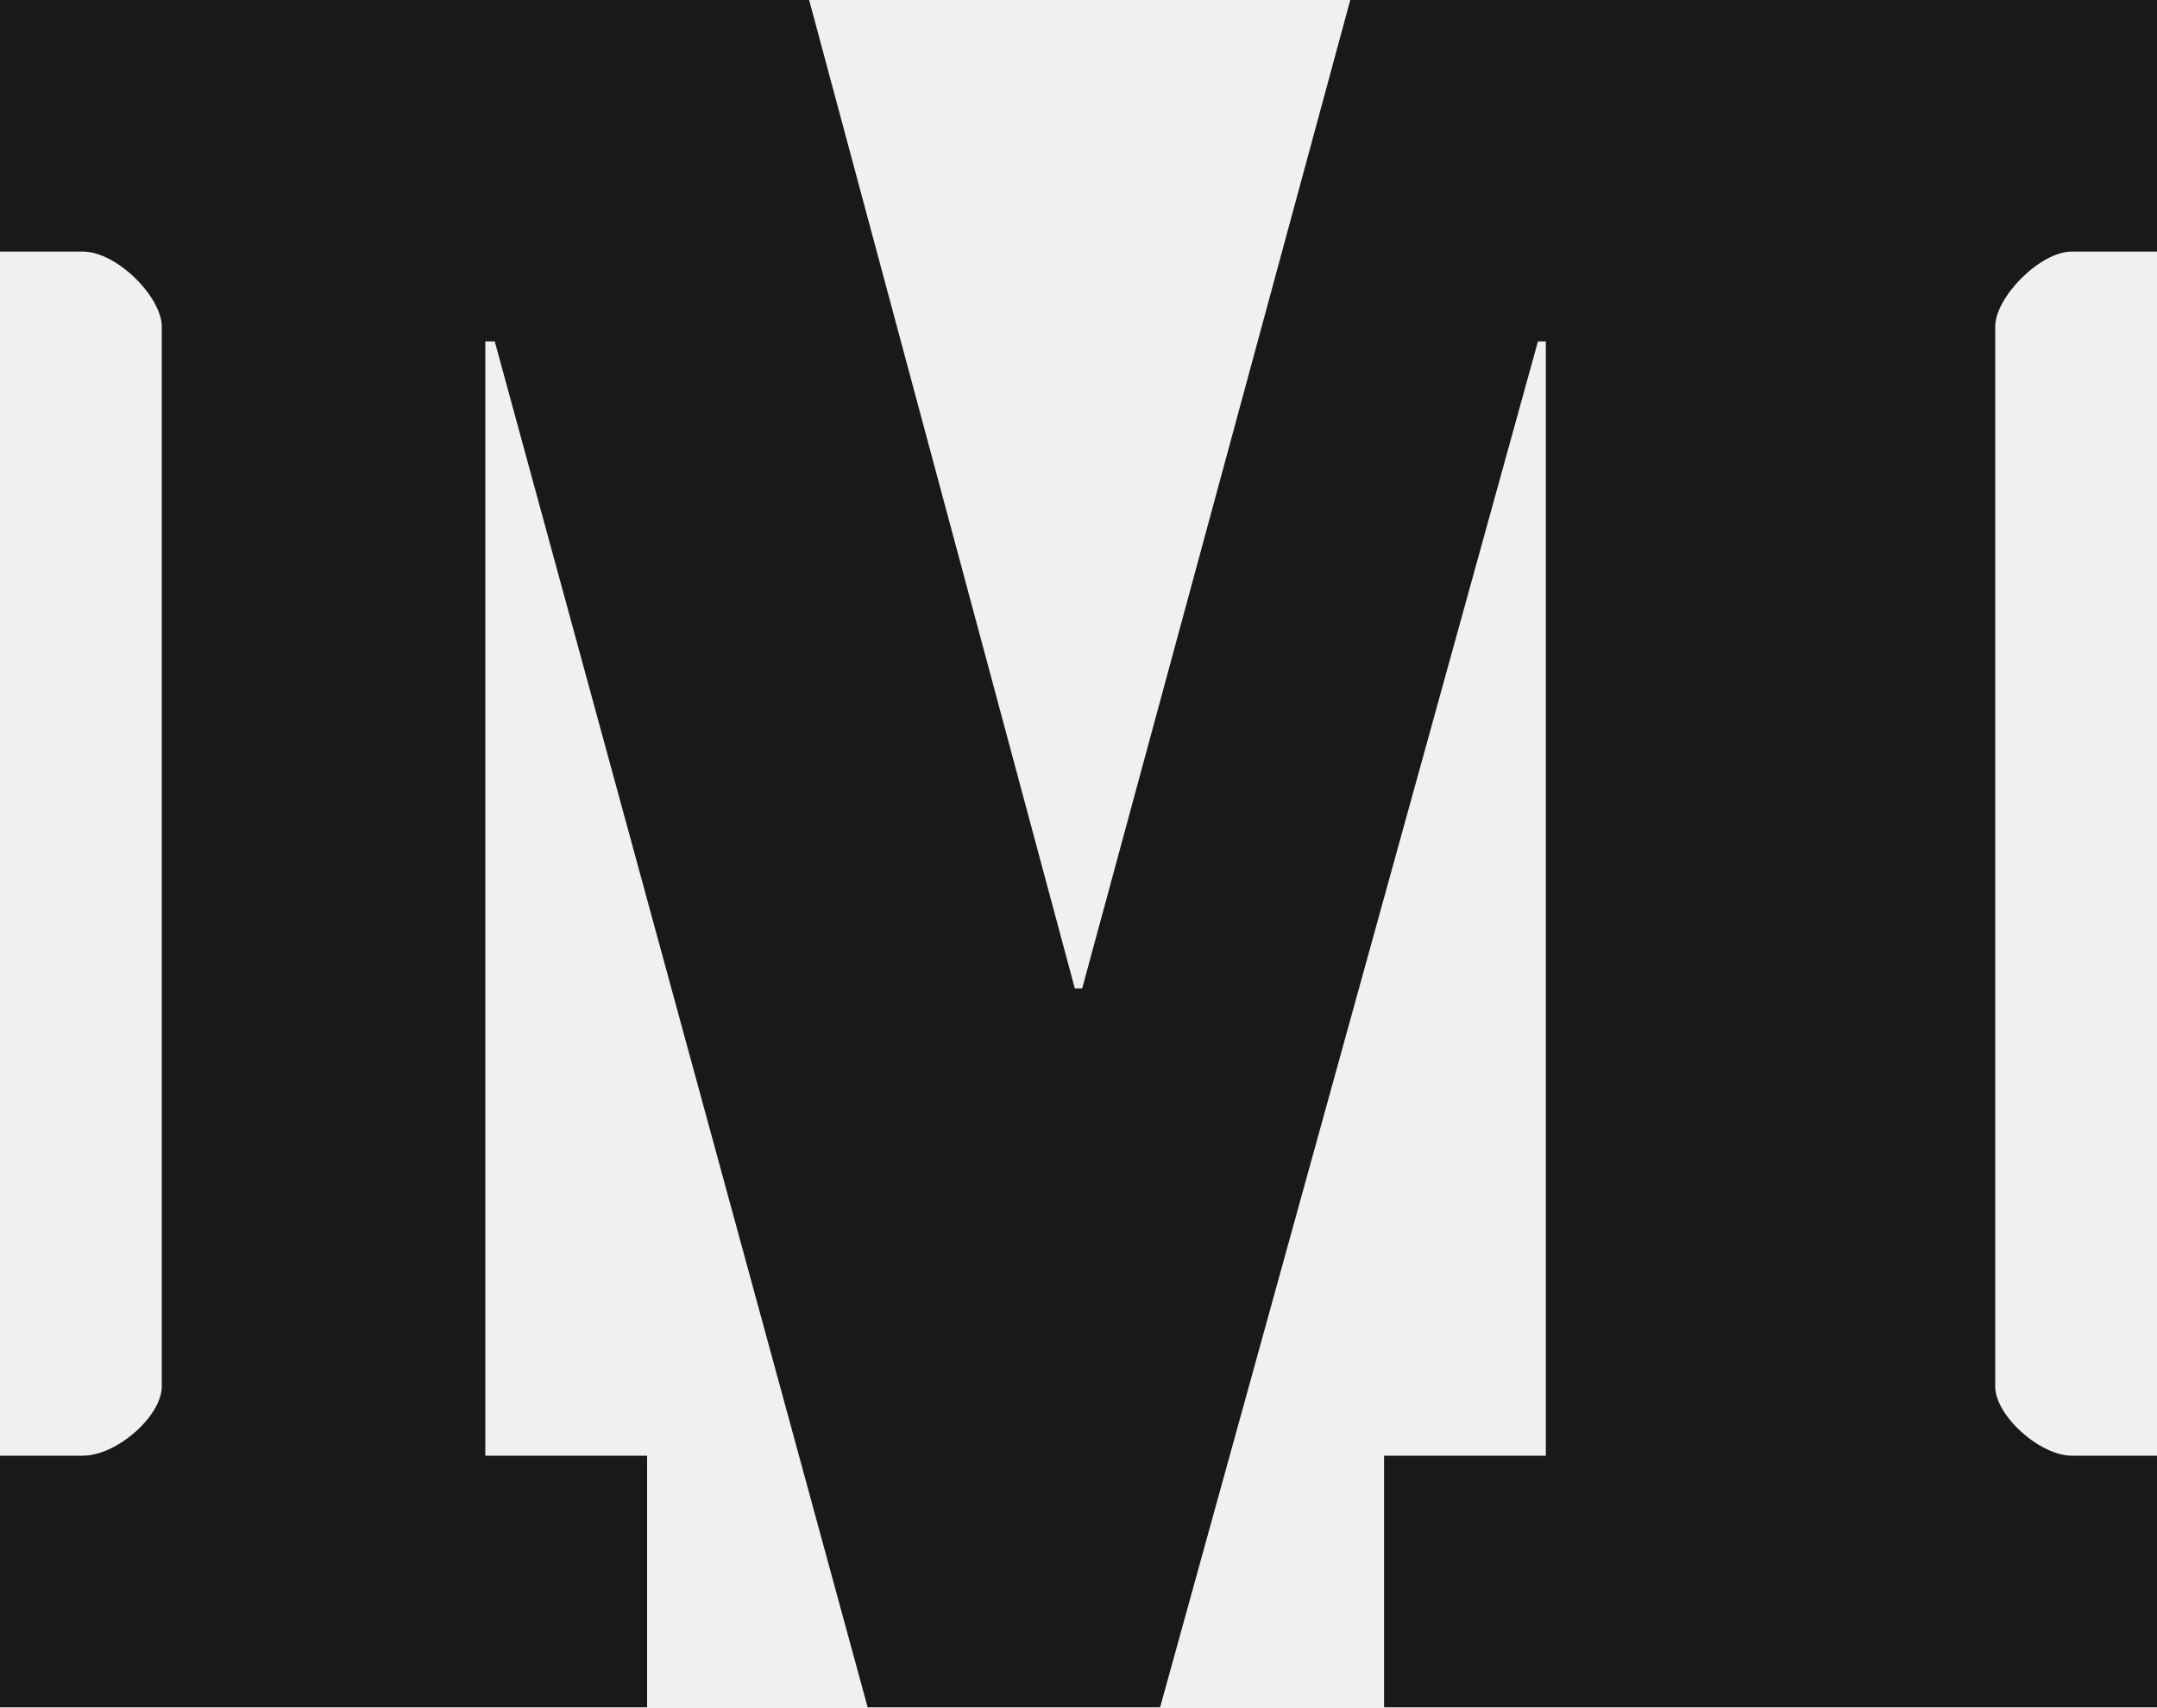
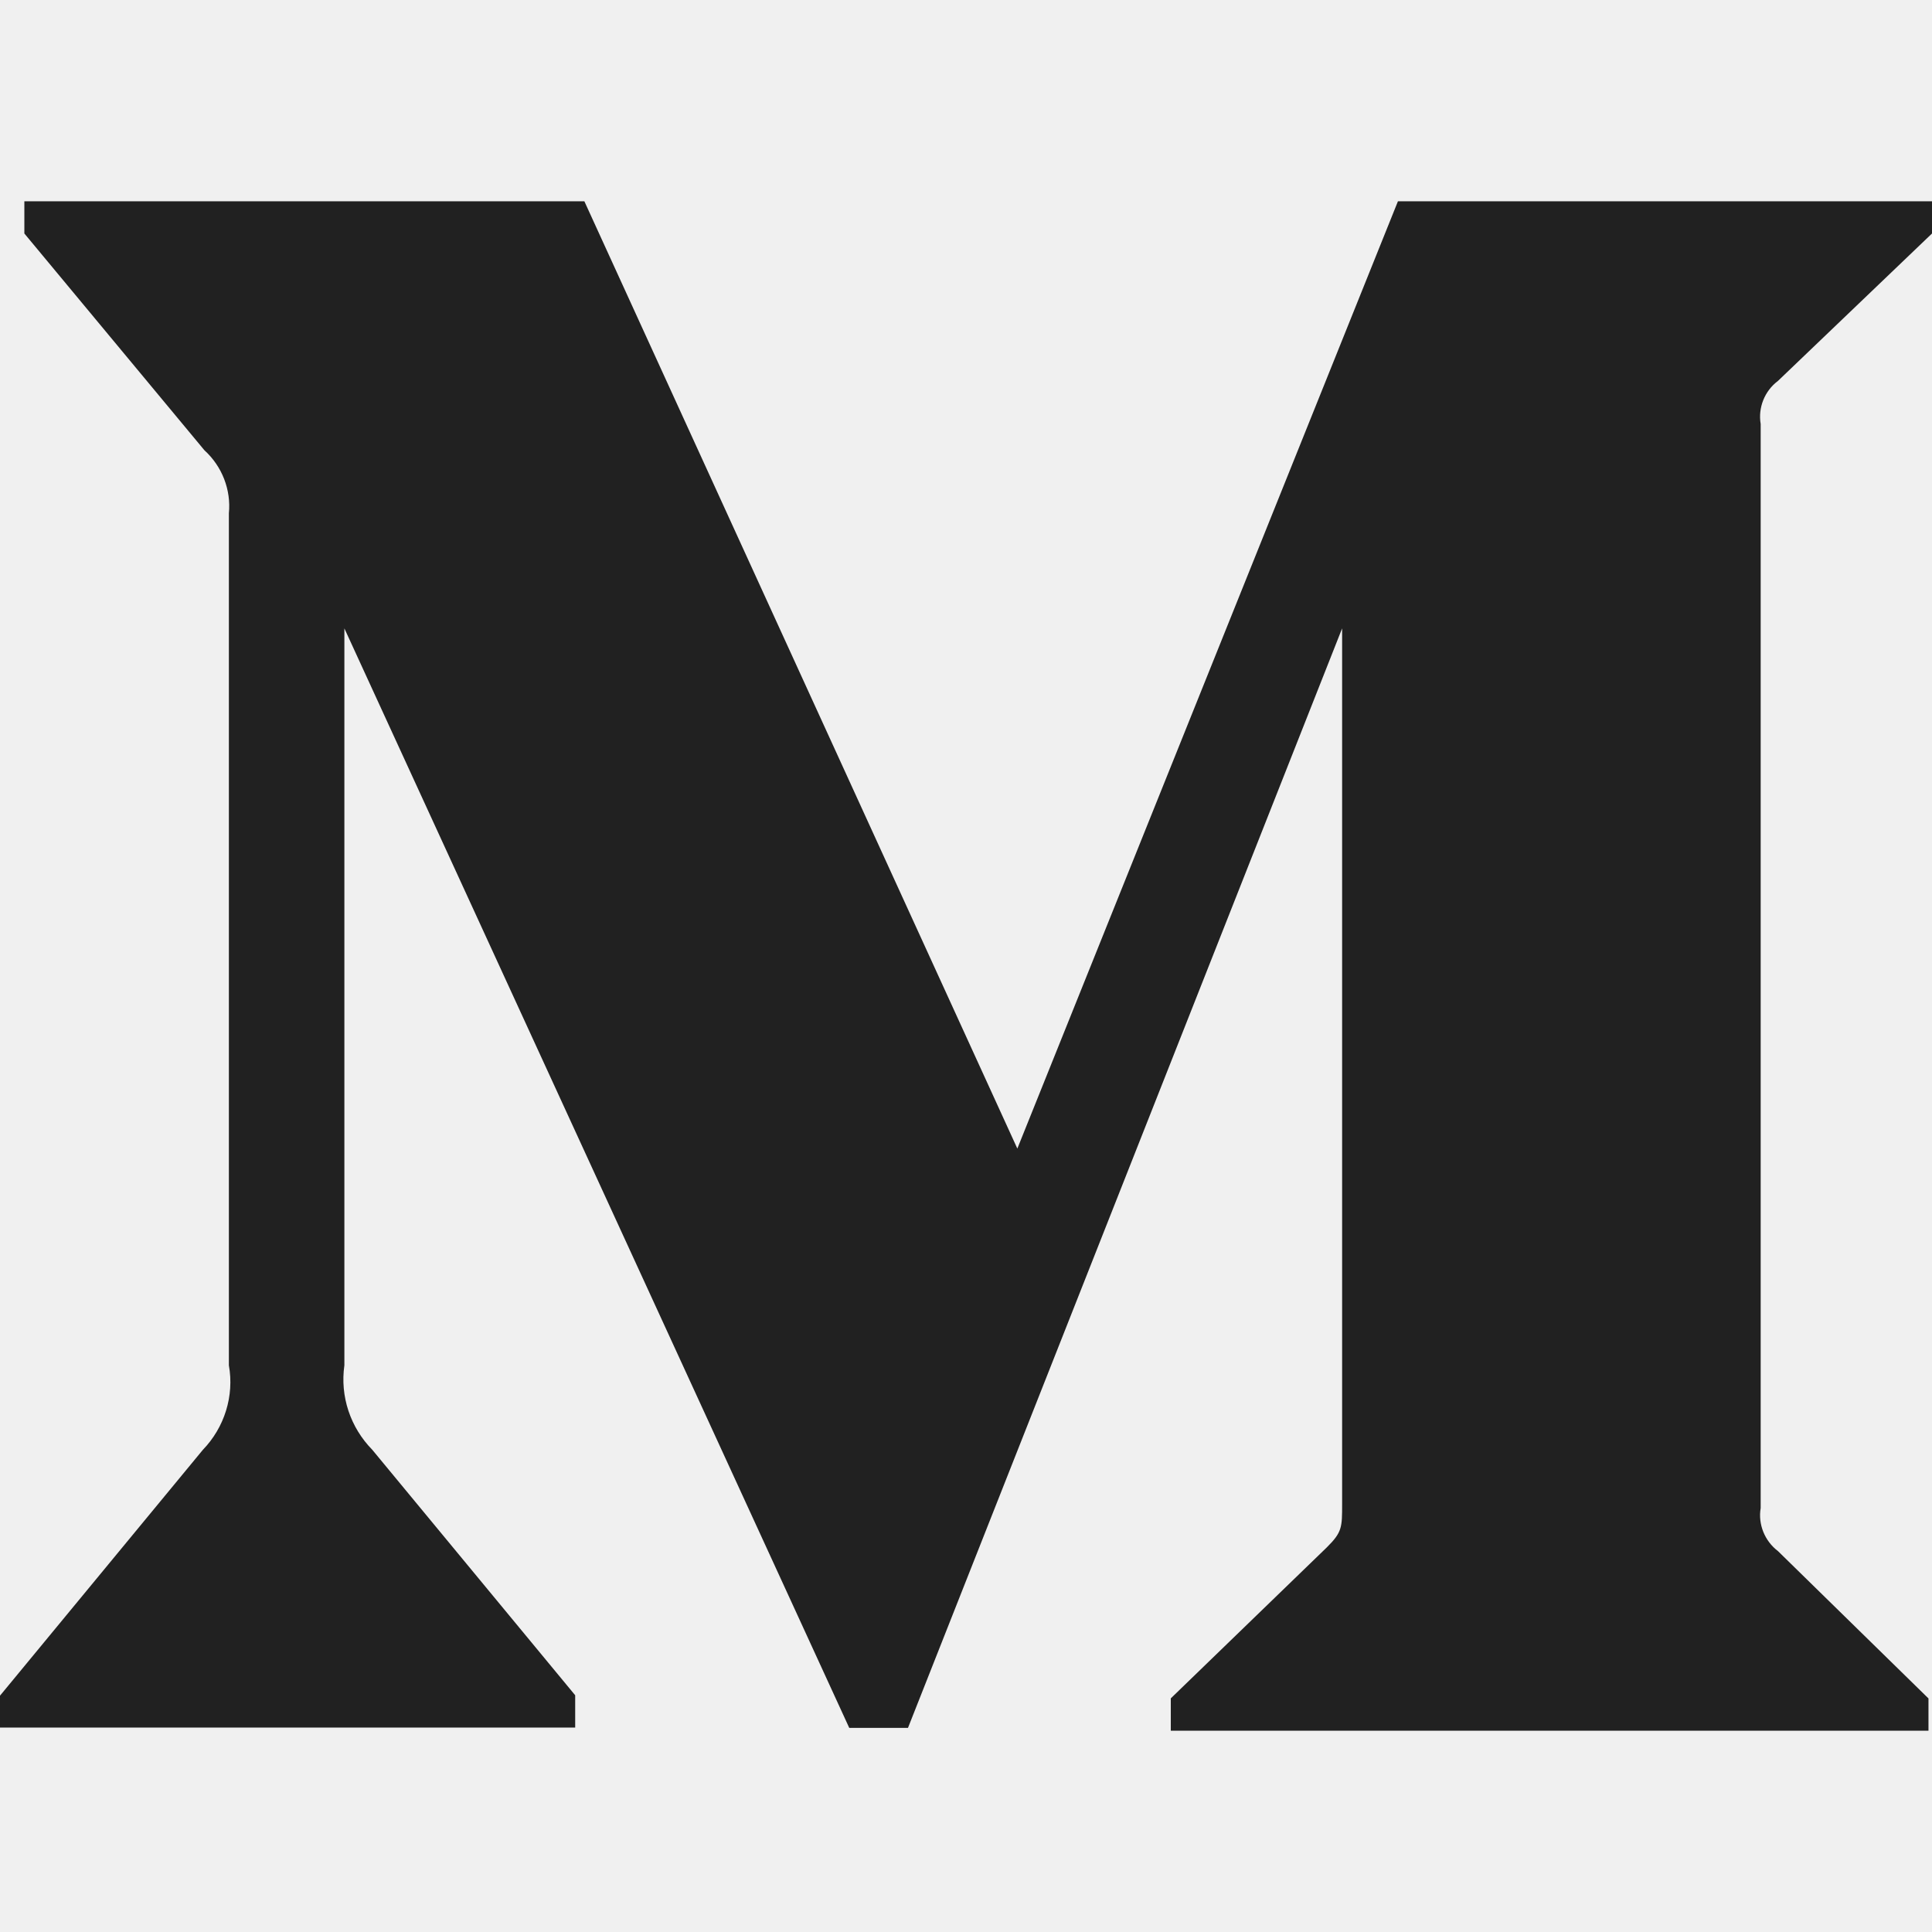
- <svg xmlns="http://www.w3.org/2000/svg" width="24" height="19" viewBox="0 0 24 19" fill="none">
-   <path d="M24 2.8H23.051C22.698 2.8 22.2 3.308 22.2 3.634V15.43C22.2 15.756 22.698 16.2 23.051 16.2H24V19H15.4V16.2H17.2V3.8H17.112L12.908 19H9.654L5.505 3.8H5.4V16.2H7.2V19H0V16.2H0.922C1.302 16.2 1.8 15.756 1.8 15.43V3.634C1.8 3.308 1.302 2.8 0.922 2.8H0V0H9.003L11.959 11H12.041L15.024 0H24V2.8Z" fill="#1A1918" />
+ <svg xmlns="http://www.w3.org/2000/svg" width="28" height="28" viewBox="0 0 28 28" fill="none">
+   <g clip-path="url(#clip0)">
+     <path d="M25.766 5.522L28 3.384V2.917H20.26L14.744 16.646L8.469 2.917H0.353V3.384L2.963 6.526C3.218 6.758 3.351 7.098 3.317 7.44V19.787C3.397 20.231 3.253 20.688 2.94 21.012L0 24.575V25.037H8.336V24.569L5.396 21.012C5.077 20.687 4.927 20.238 4.991 19.787V9.107L12.308 25.042H13.159L19.451 9.107V21.801C19.451 22.136 19.451 22.205 19.231 22.424L16.968 24.614V25.083H27.949V24.615L25.767 22.479C25.576 22.334 25.477 22.092 25.517 21.856V6.145C25.477 5.908 25.575 5.665 25.766 5.522Z" fill="#212121" />
+   </g>
+   <defs>
+     <clipPath id="clip0">
+       <rect width="28" height="28" fill="white" />
+     </clipPath>
+   </defs>
</svg>
